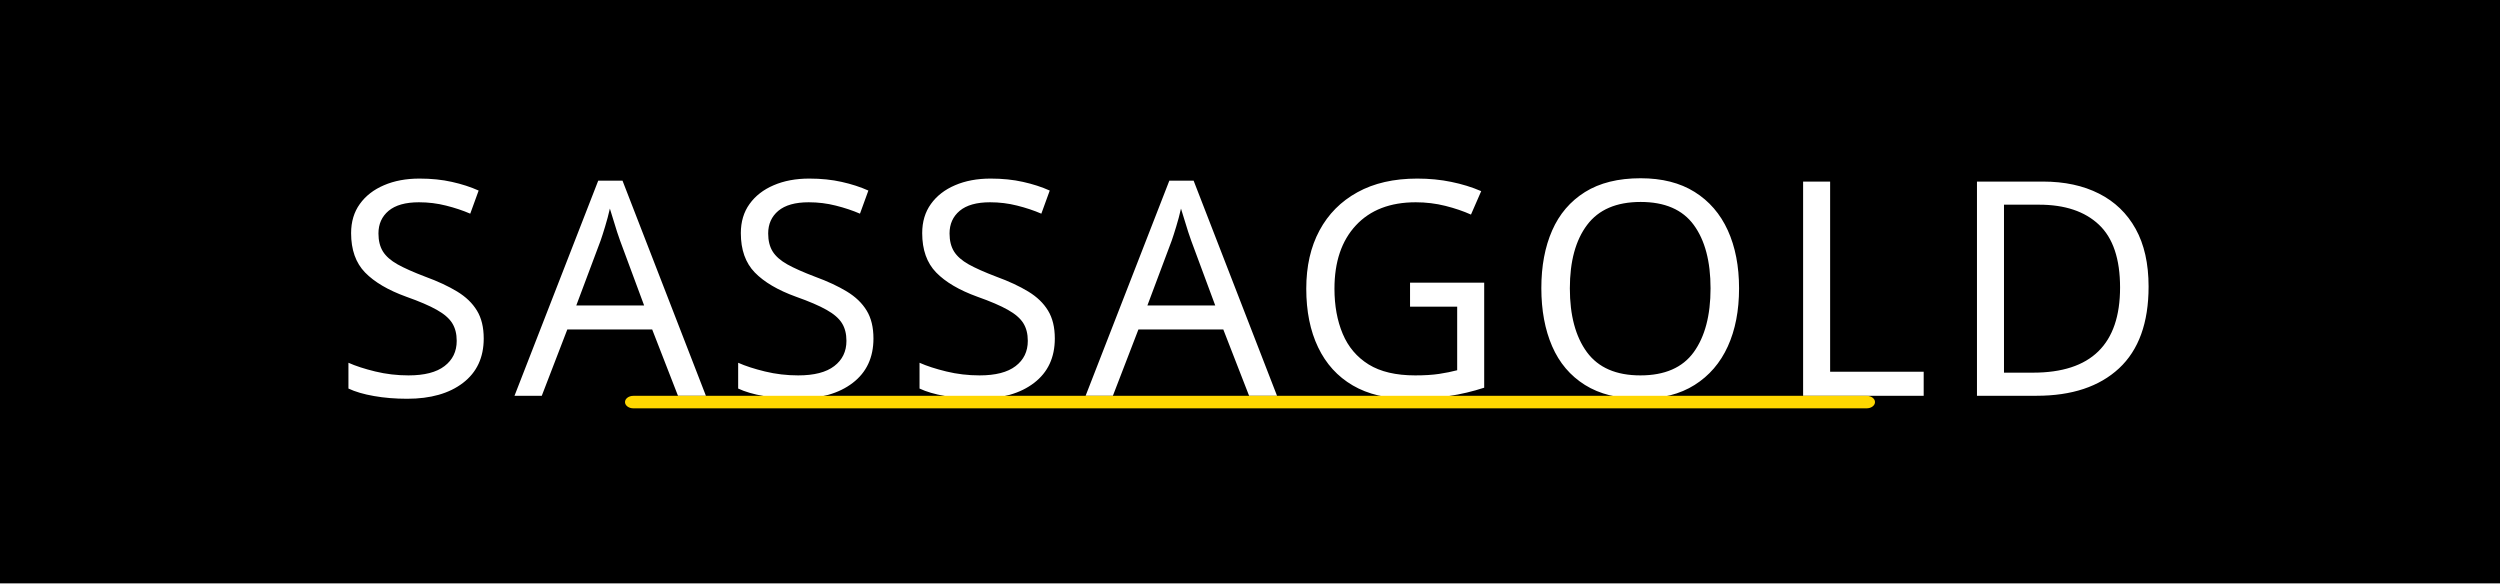
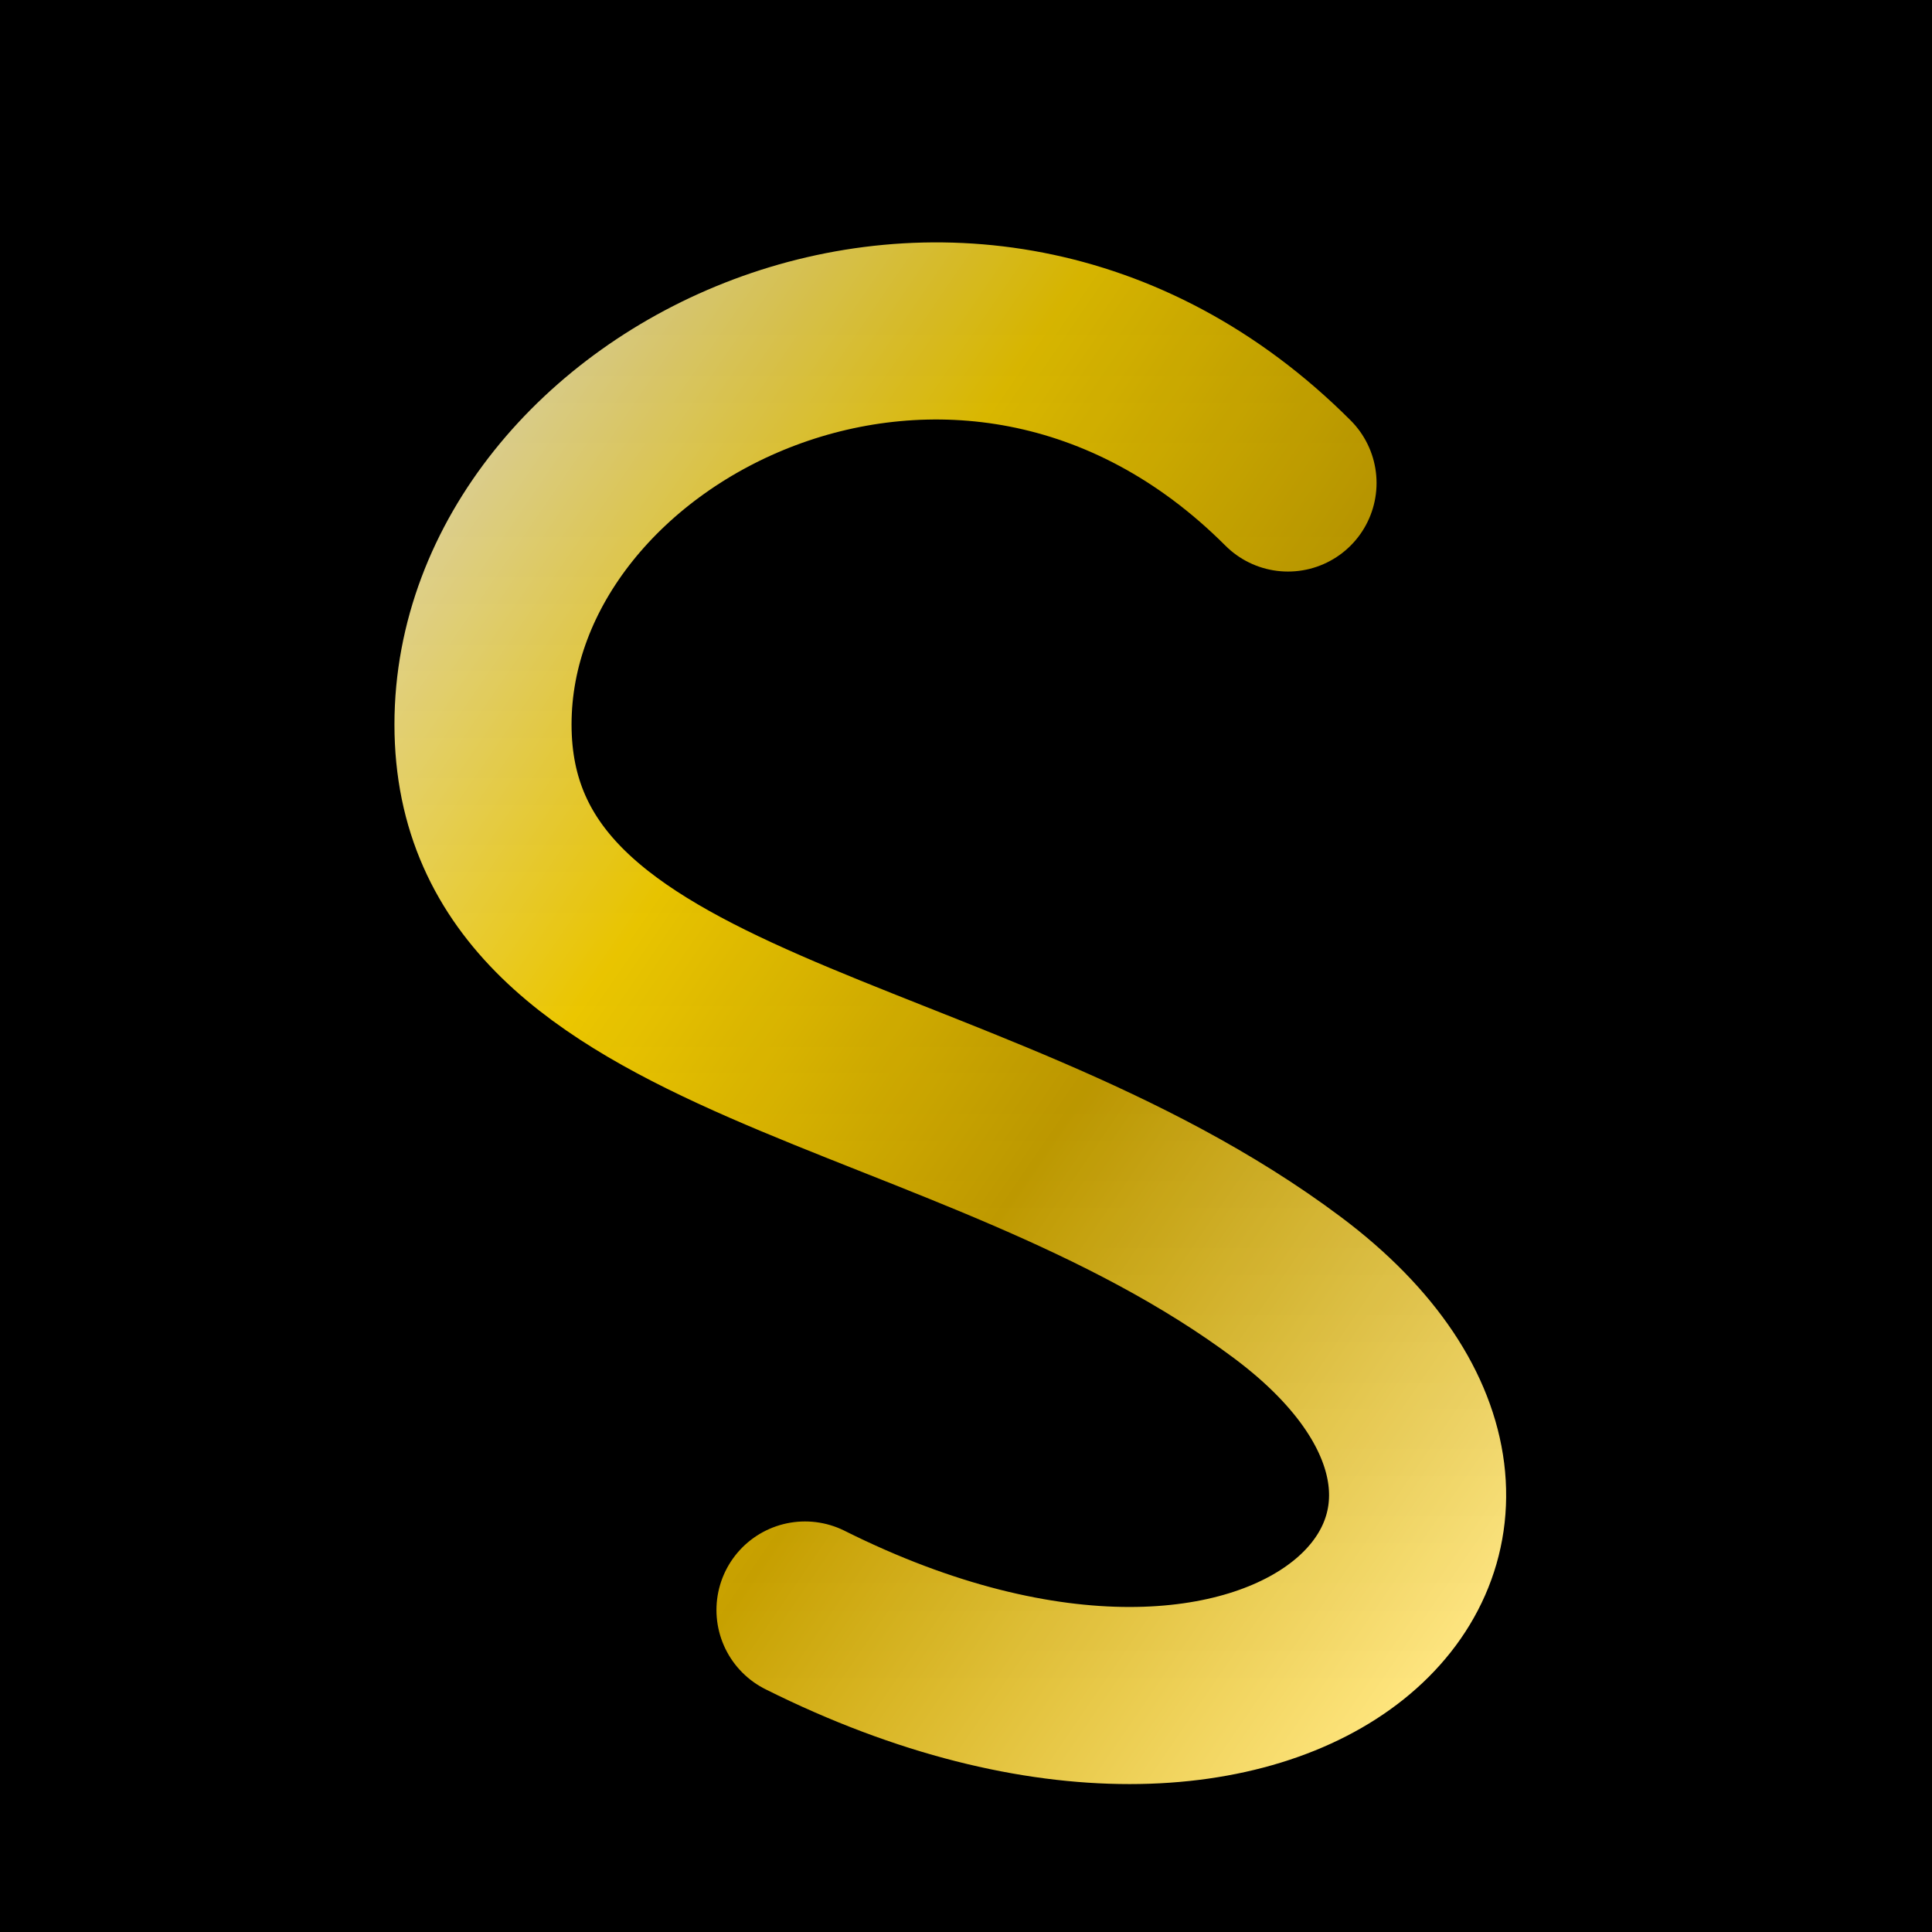
- <svg xmlns="http://www.w3.org/2000/svg" width="600" height="140" viewBox="0 0 600 140">
-   <rect width="600" height="140" fill="black" />
-   <text x="50%" y="50%" dominant-baseline="middle" text-anchor="middle" font-family="Montserrat, sans-serif" font-size="72" letter-spacing="4" fill="white">
-     SASSAGOLD
-   </text>
-   <rect x="150" y="95" width="300" height="3" fill="#FFD700" rx="2" />
+ <svg xmlns="http://www.w3.org/2000/svg" width="240" height="240" viewBox="0 0 240 240">
+   <defs>
+     <linearGradient id="gold" x1="0%" y1="0%" x2="100%" y2="100%">
+       <stop offset="0%" stop-color="#FFF4C2" />
+       <stop offset="30%" stop-color="#FFD700" />
+       <stop offset="60%" stop-color="#C9A200" />
+       <stop offset="100%" stop-color="#FFE680" />
+     </linearGradient>
+     <linearGradient id="shadow" x1="0%" y1="0%" x2="0%" y2="100%">
+       <stop offset="0%" stop-color="rgba(0,0,0,0.4)" />
+       <stop offset="100%" stop-color="rgba(0,0,0,0)" />
+     </linearGradient>
+   </defs>
+   <rect width="240" height="240" fill="black" />
+   <path d="M160 60c-40-40-100-10-100 30s60 40 100 70c40 30 0 70-60 40" fill="none" stroke="url(#gold)" stroke-width="22" stroke-linecap="round" stroke-linejoin="round" />
+   <path d="M160 60c-40-40-100-10-100 30s60 40 100 70c40 30 0 70-60 40" fill="none" stroke="url(#shadow)" stroke-width="30" stroke-linecap="round" stroke-linejoin="round" opacity="0.4" />
</svg>
